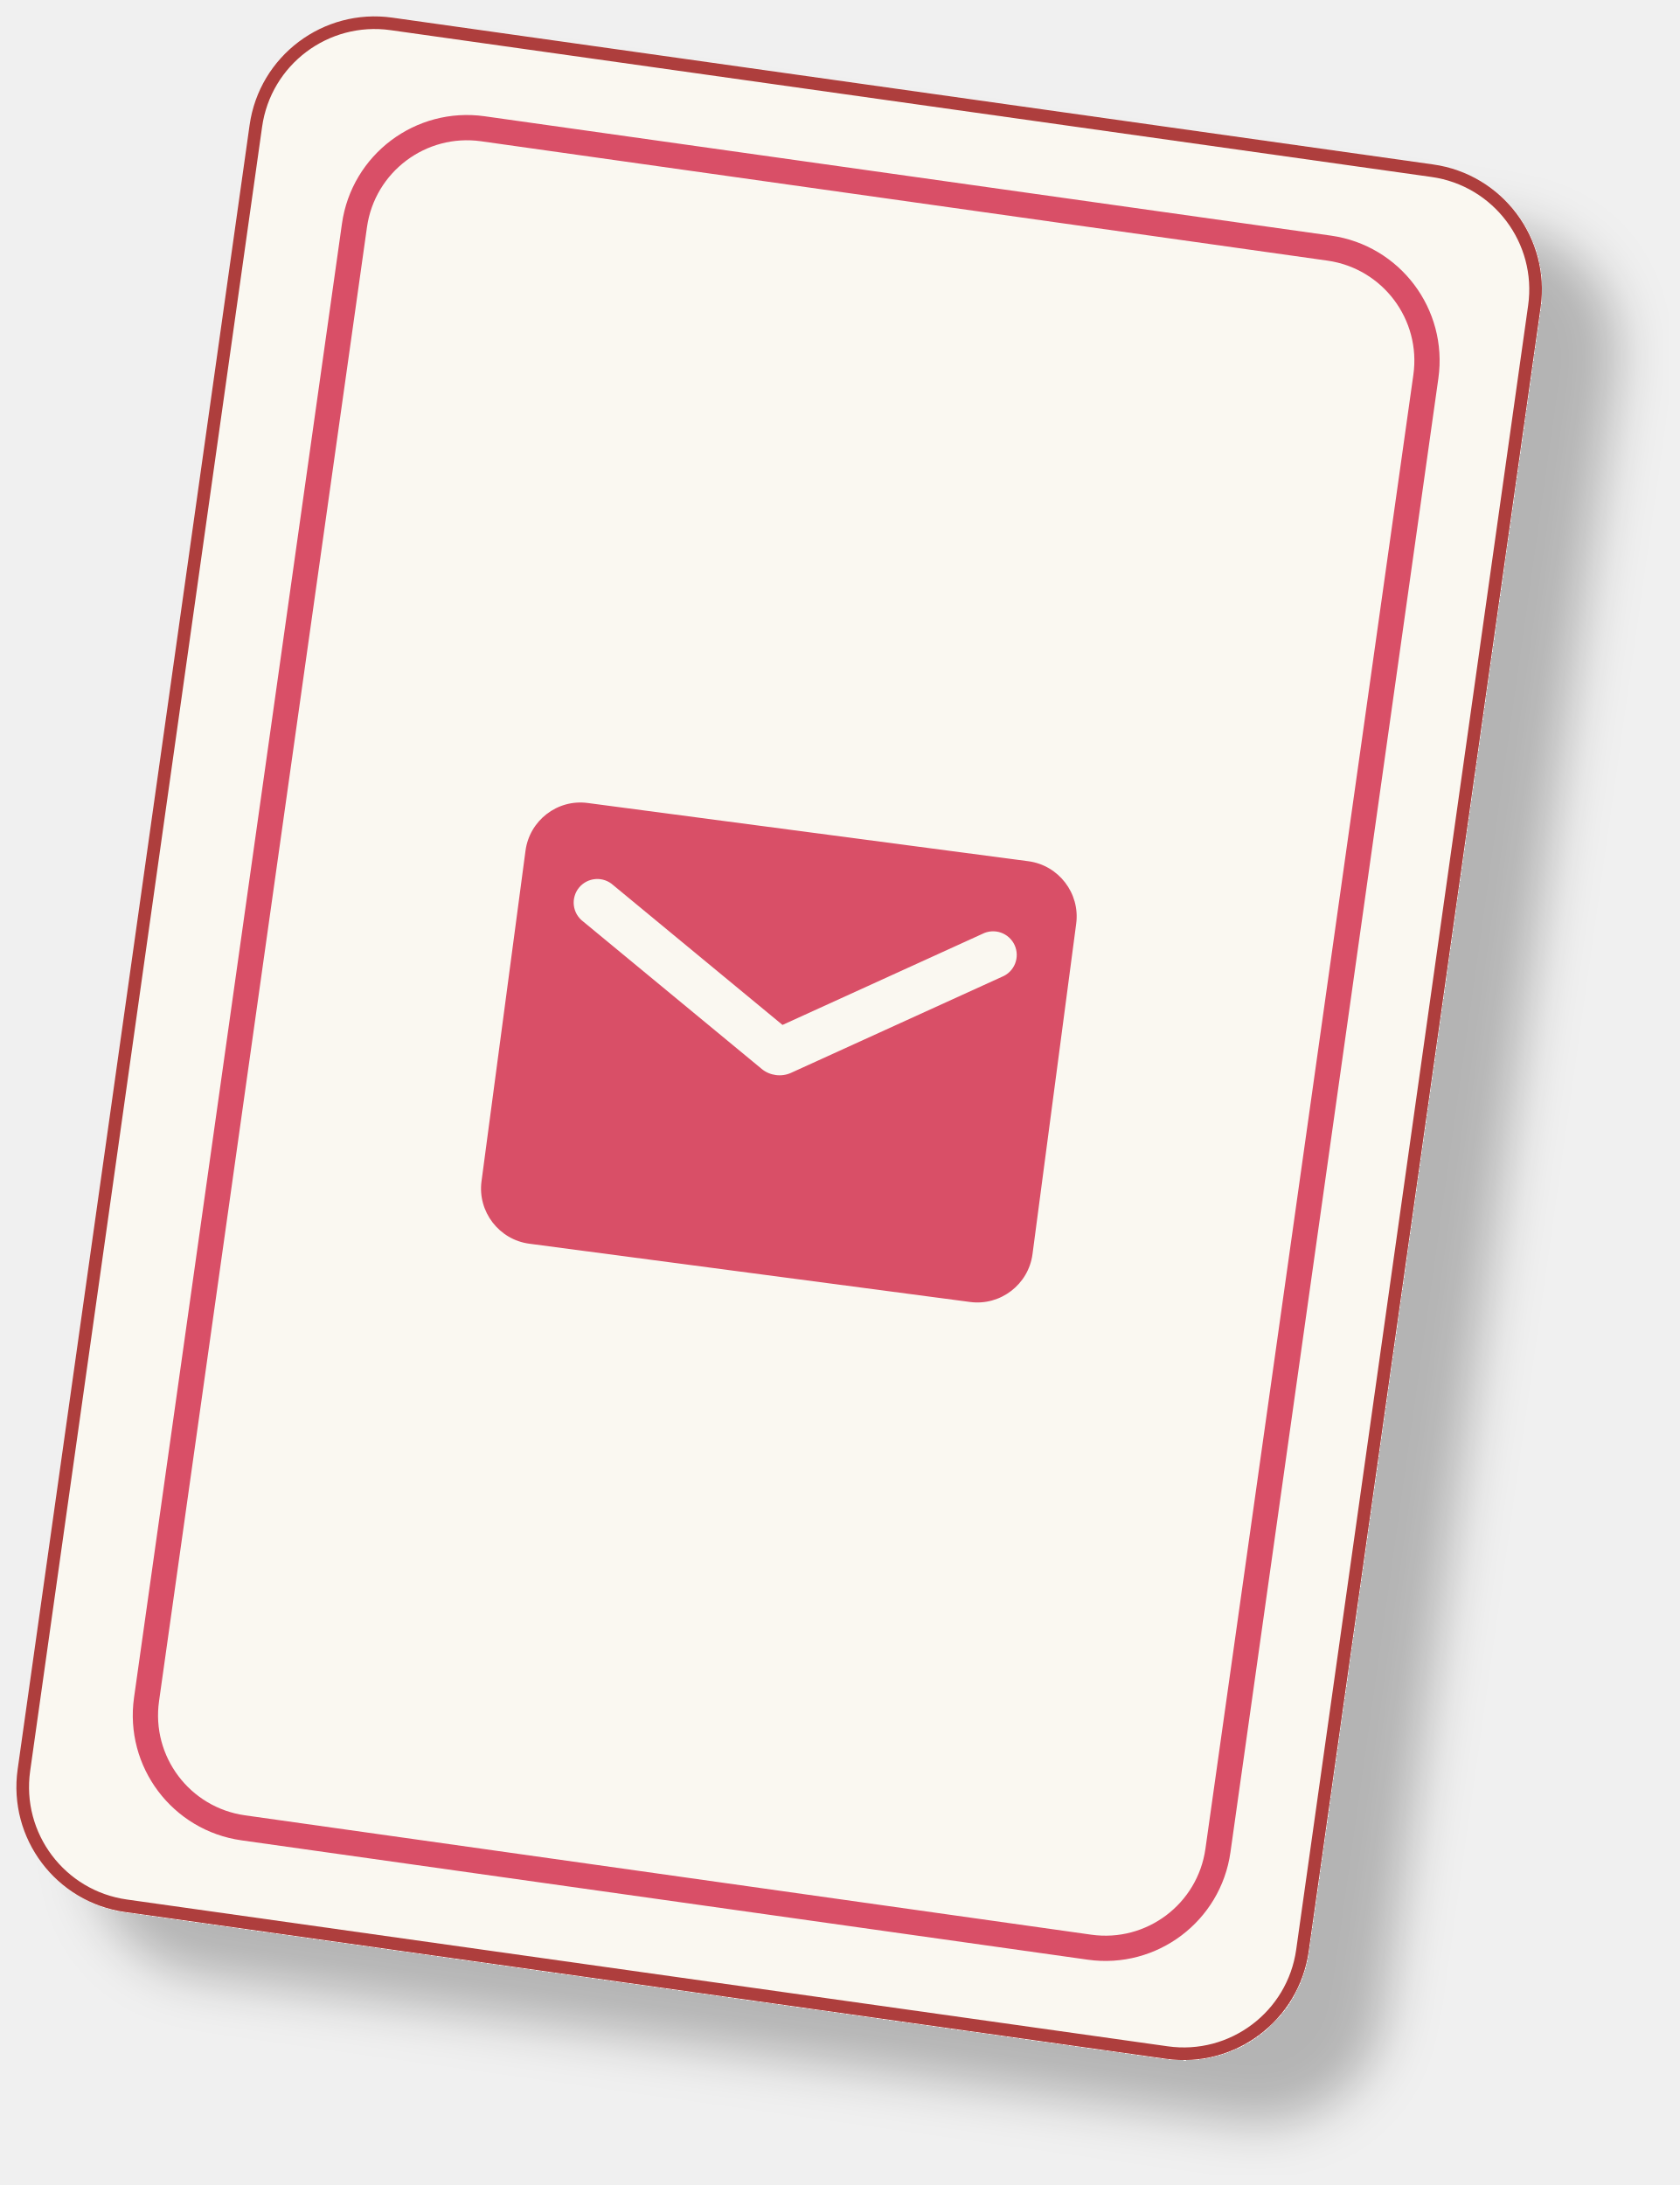
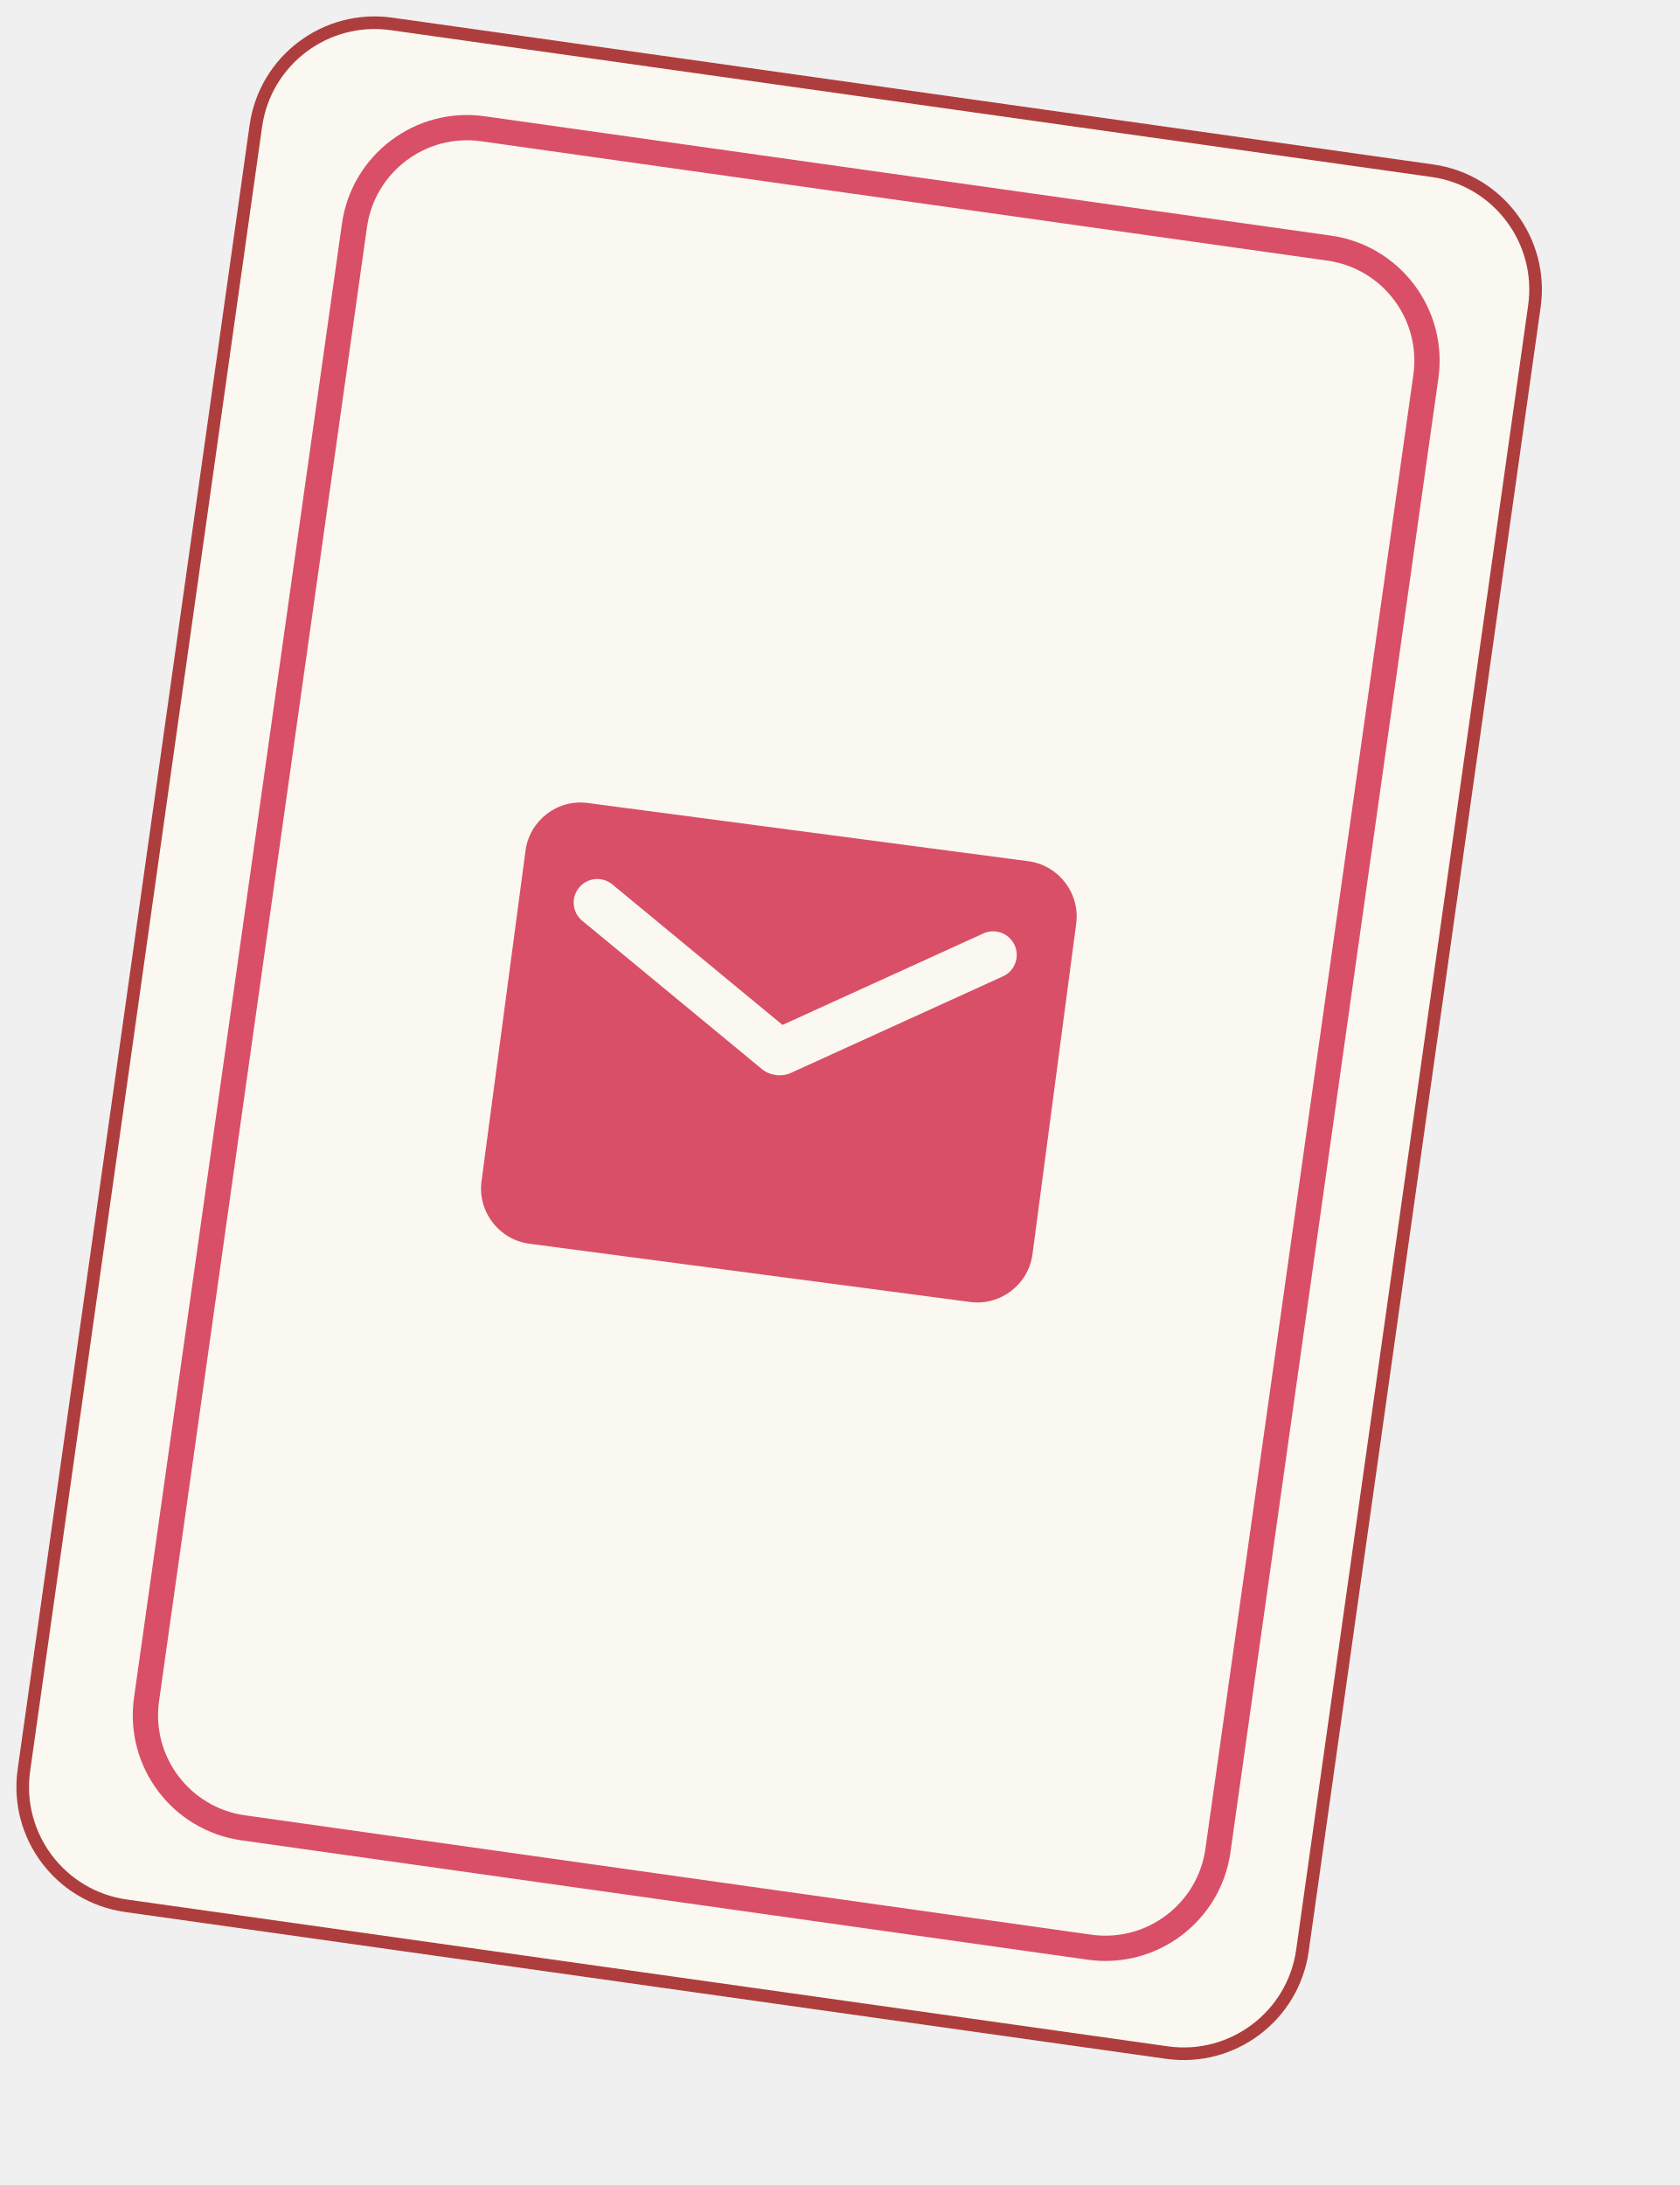
<svg xmlns="http://www.w3.org/2000/svg" width="133" height="173" viewBox="0 0 133 173" fill="none">
-   <g filter="url(#filter0_d_2146_1559)">
+   <g>
    <rect x="21.157" width="103.222" height="151.474" rx="10" transform="rotate(8.02882 21.1565 0)" fill="#FAF8F1" />
    <rect x="21.582" y="0.565" width="102.222" height="150.474" rx="9.5" transform="rotate(8.02882 21.5818 0.564935)" stroke="#AE3E3D" />
  </g>
  <rect x="29.319" y="8.938" width="85.661" height="135.857" rx="9" transform="rotate(8.02882 29.3186 8.93846)" stroke="#D94F67" stroke-width="2" />
  <g clip-path="url(#clip0_2146_1559)">
    <path d="M81.415 68.189L46.519 63.577C44.119 63.26 41.919 64.966 41.602 67.365L38.12 93.534C37.803 95.933 39.507 98.156 41.906 98.473L76.802 103.086C79.201 103.403 81.424 101.7 81.741 99.3L85.201 73.128C85.518 70.729 83.814 68.507 81.415 68.189ZM79.317 77.343L62.623 84.945C61.868 85.289 60.952 85.168 60.311 84.64L46.166 72.961C45.963 72.81 45.794 72.618 45.667 72.399C45.541 72.18 45.46 71.938 45.43 71.686C45.4 71.435 45.421 71.181 45.493 70.938C45.564 70.695 45.684 70.469 45.845 70.274C46.006 70.079 46.205 69.919 46.429 69.803C46.654 69.687 46.9 69.618 47.153 69.6C47.405 69.581 47.658 69.615 47.898 69.697C48.137 69.78 48.356 69.91 48.544 70.08L61.949 81.15L77.77 73.943C77.995 73.828 78.241 73.759 78.493 73.742C78.746 73.724 78.999 73.758 79.238 73.841C79.477 73.924 79.696 74.055 79.883 74.225C80.07 74.395 80.221 74.602 80.326 74.832C80.43 75.062 80.487 75.311 80.493 75.564C80.499 75.817 80.453 76.069 80.359 76.304C80.265 76.538 80.124 76.752 79.945 76.93C79.766 77.109 79.552 77.25 79.317 77.343Z" fill="#D94F67" />
  </g>
  <defs>
-     <filter id="filter0_d_2146_1559" x="1.297" y="1.297" width="130.771" height="170.812" filterUnits="userSpaceOnUse" color-interpolation-filters="sRGB">
-       <feFlood flood-opacity="0" result="BackgroundImageFix" />
-       <feColorMatrix in="SourceAlpha" type="matrix" values="0 0 0 0 0 0 0 0 0 0 0 0 0 0 0 0 0 0 127 0" result="hardAlpha" />
-       <feOffset dx="6" dy="5" />
-       <feGaussianBlur stdDeviation="2" />
-       <feComposite in2="hardAlpha" operator="out" />
-       <feColorMatrix type="matrix" values="0 0 0 0 0 0 0 0 0 0 0 0 0 0 0 0 0 0 0.25 0" />
-       <feBlend mode="normal" in2="BackgroundImageFix" result="effect1_dropShadow_2146_1559" />
-       <feBlend mode="normal" in="SourceGraphic" in2="effect1_dropShadow_2146_1559" result="shape" />
-     </filter>
    <clipPath id="clip0_2146_1559">
      <rect width="48" height="48" fill="white" transform="translate(41.0784 55.8945) rotate(7.53342)" />
    </clipPath>
  </defs>
</svg>
